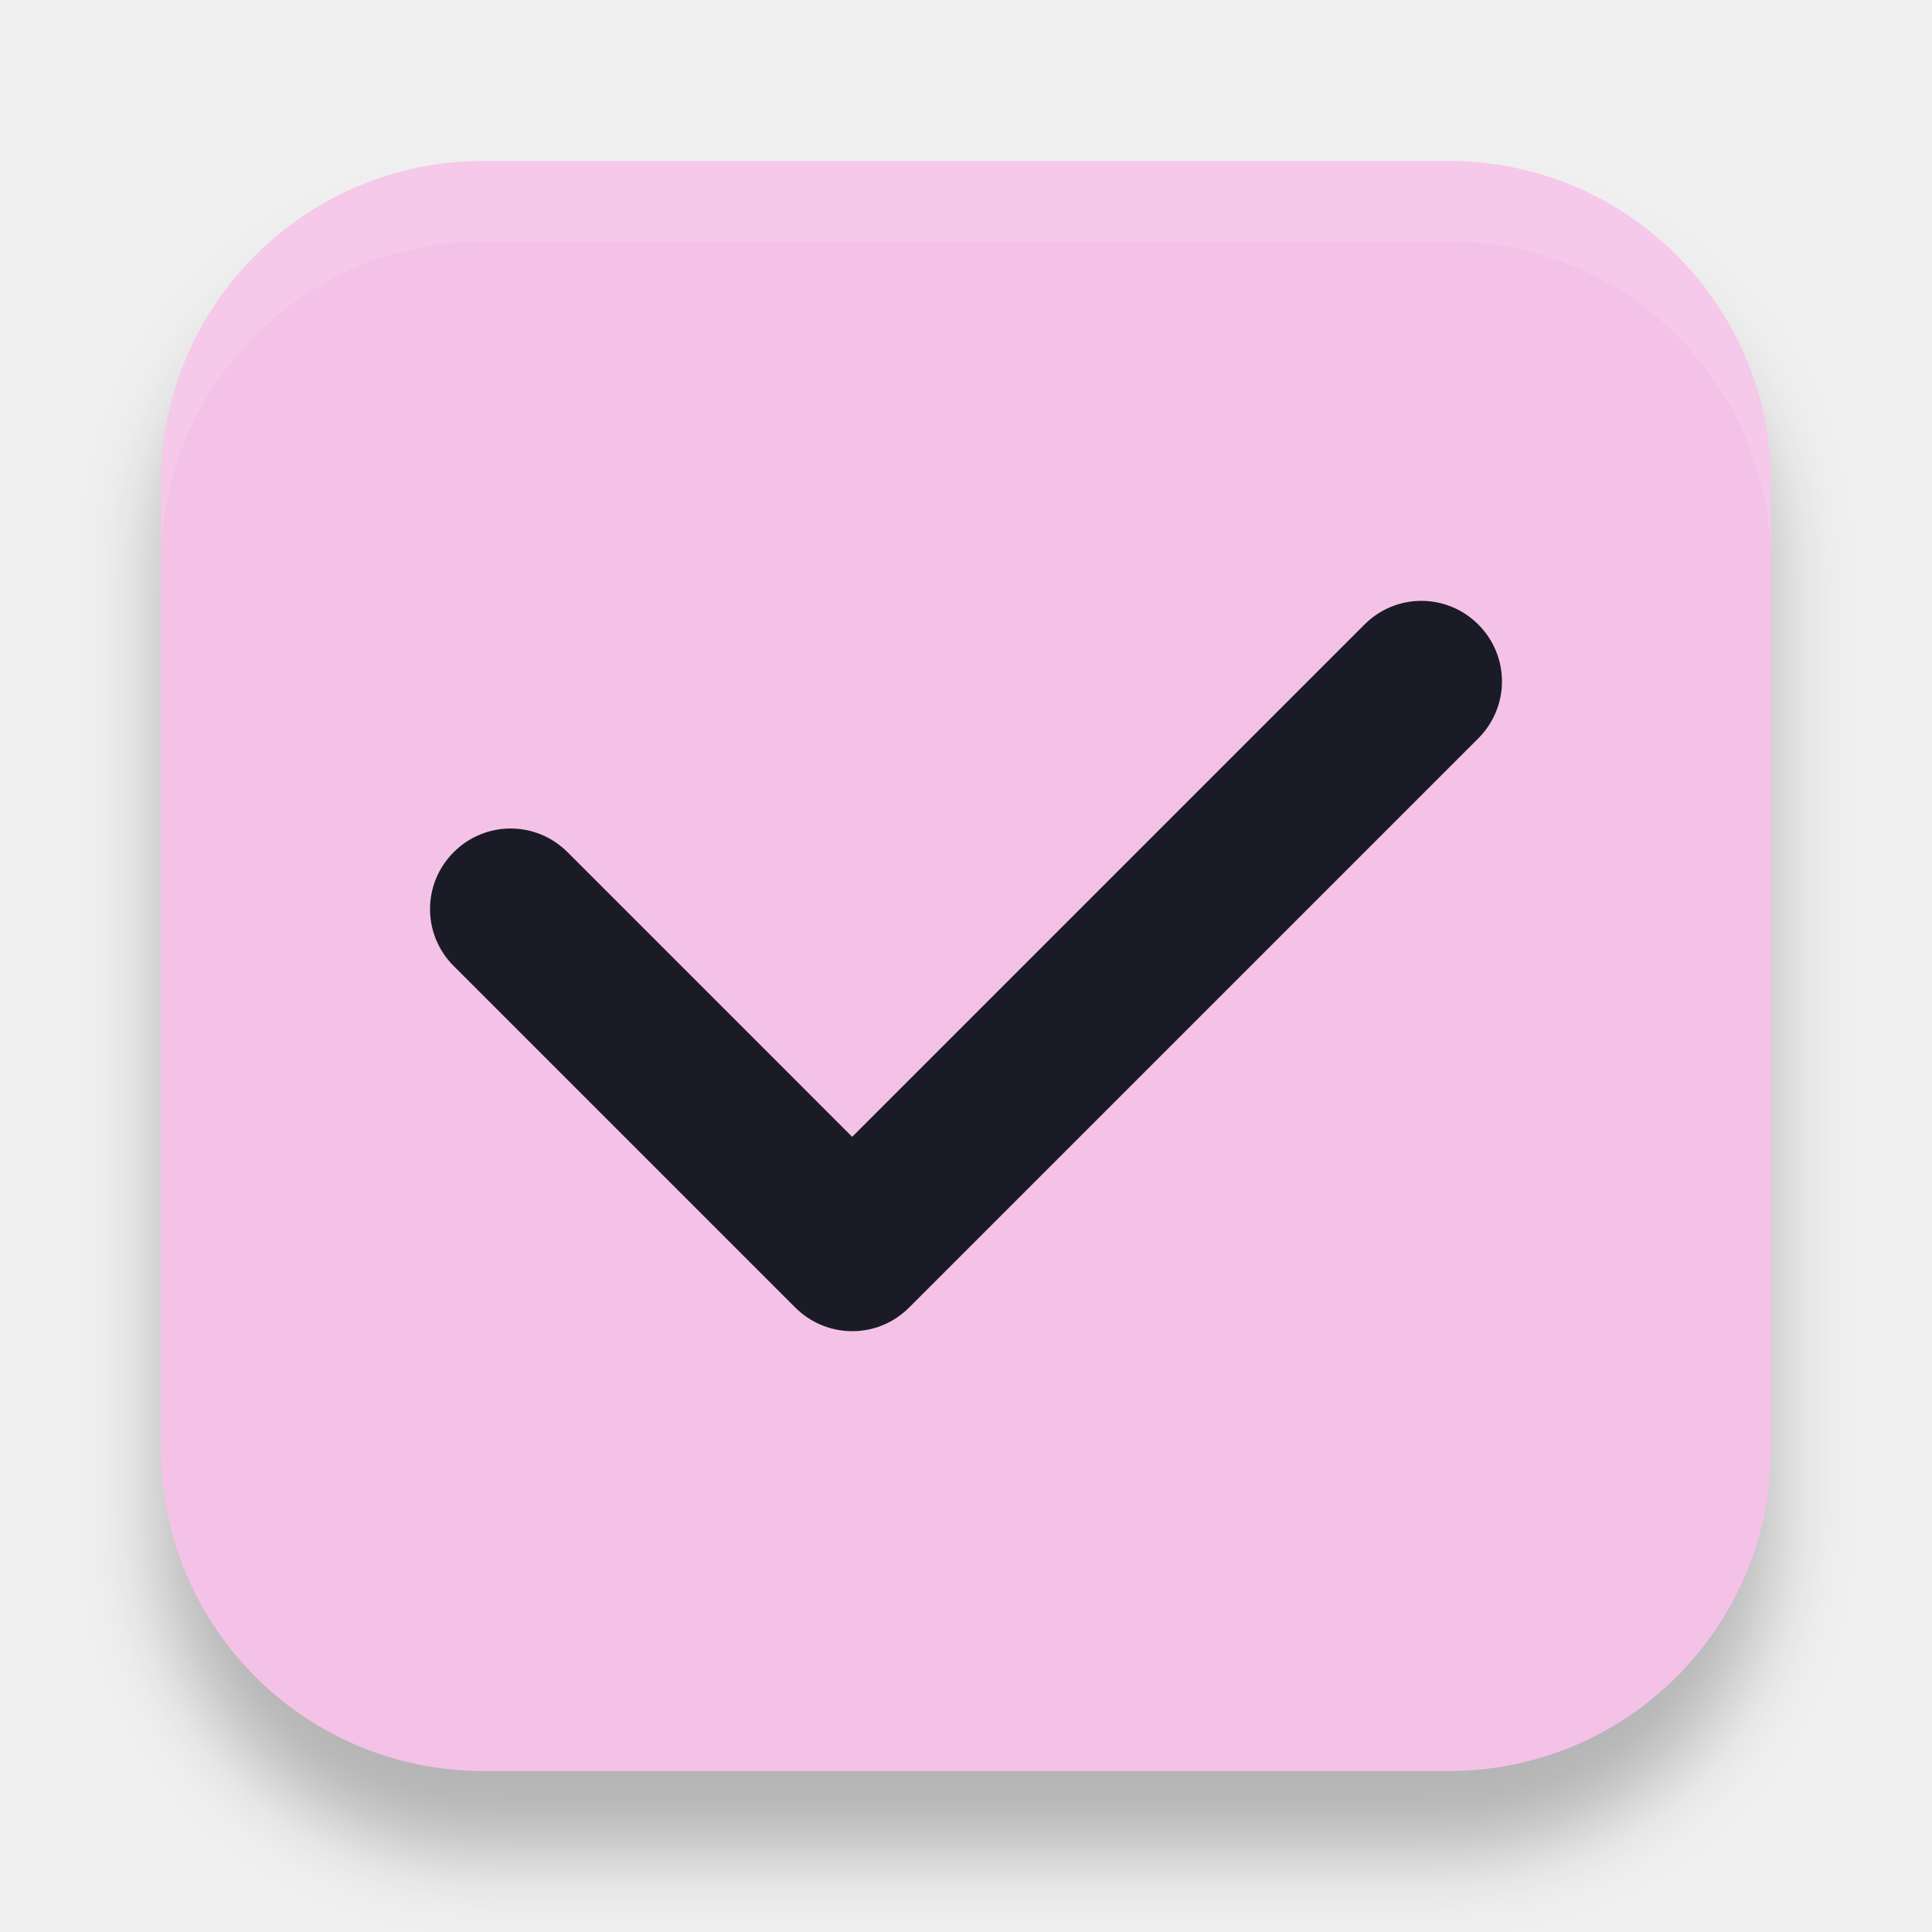
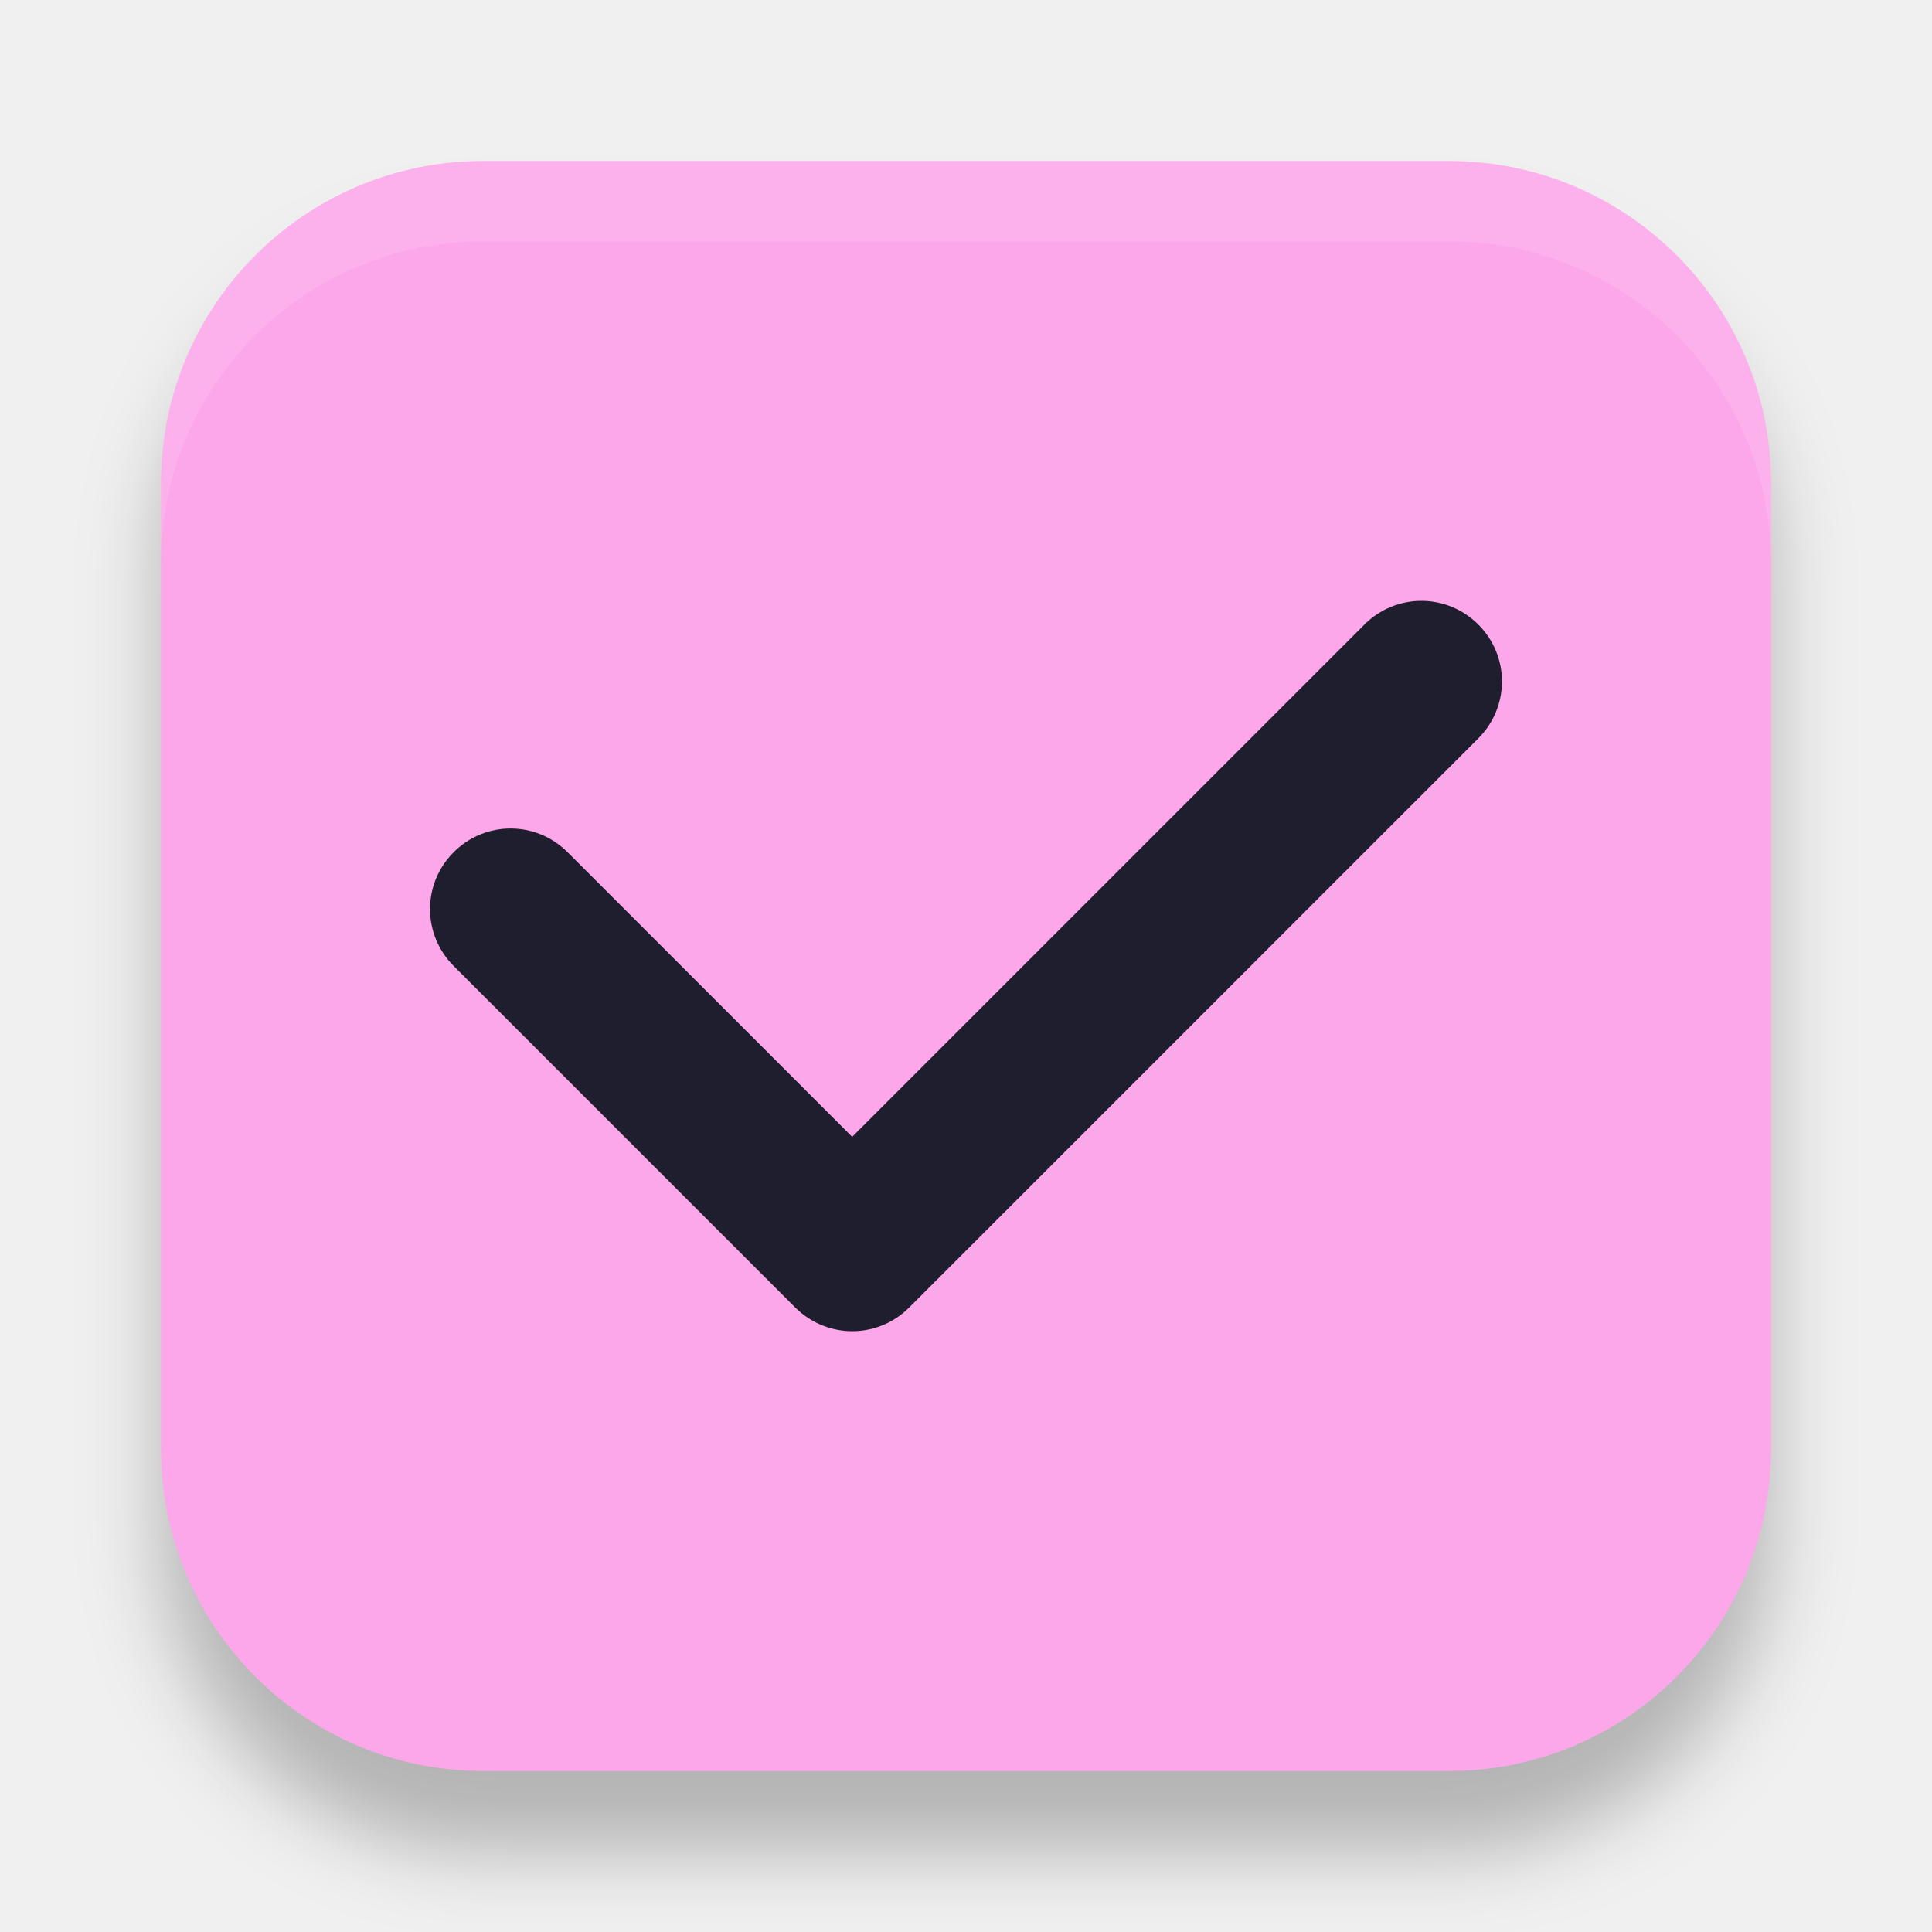
<svg xmlns="http://www.w3.org/2000/svg" width="24" height="24" version="1.1" viewBox="0 0 24 24" id="svg1516">
  <defs id="defs1520">
    <filter style="color-interpolation-filters:sRGB" id="filter1446" x="-0.058" y="-0.058" width="1.116" height="1.116">
      <feGaussianBlur stdDeviation="0.484" id="feGaussianBlur1448" />
    </filter>
  </defs>
  <rect style="opacity:0.25;fill:#000000;fill-opacity:1;stroke-width:2;stroke-linecap:round;stroke-linejoin:round;filter:url(#filter1446)" id="rect890" width="20" height="20" x="2" y="3" rx="4" ry="4" />
-   <rect style="fill:#f5c2e7;fill-opacity:1;stroke-width:2;stroke-linecap:round;stroke-linejoin:round" id="rect616" width="20" height="20" x="2" y="2" rx="4" ry="4" />
-   <path id="rect340" d="m 18.364,7.758 c -0.392,-0.392 -1.022,-0.392 -1.414,0 L 10.586,14.122 7.05,10.586 c -0.392,-0.392 -1.022,-0.392 -1.414,0 -0.392,0.392 -0.392,1.022 0,1.414 l 4.243,4.243 c 0.024,0.024 0.05,0.046 0.076,0.068 0.394,0.321 0.971,0.3 1.338,-0.068 l 7.071,-7.071 c 0.392,-0.392 0.392,-1.022 0,-1.414 z" style="fill:#1a1b26;fill-opacity:1" />
+   <rect style="fill:#fca7ea;fill-opacity:1;stroke-width:2;stroke-linecap:round;stroke-linejoin:round" id="rect616" width="20" height="20" x="2" y="2" rx="4" ry="4" />
+   <path id="rect340" d="m 18.364,7.758 c -0.392,-0.392 -1.022,-0.392 -1.414,0 L 10.586,14.122 7.05,10.586 c -0.392,-0.392 -1.022,-0.392 -1.414,0 -0.392,0.392 -0.392,1.022 0,1.414 l 4.243,4.243 c 0.024,0.024 0.05,0.046 0.076,0.068 0.394,0.321 0.971,0.3 1.338,-0.068 l 7.071,-7.071 c 0.392,-0.392 0.392,-1.022 0,-1.414 z" style="fill:#1e1e2e;fill-opacity:1" />
  <path id="rect885" style="opacity:0.1;fill:#ffffff;fill-opacity:1;stroke-width:2;stroke-linecap:round;stroke-linejoin:round" d="M 6,2 C 3.784,2 2,3.784 2,6 V 7 C 2,4.784 3.784,3 6,3 h 12 c 2.216,0 4,1.784 4,4 V 6 C 22,3.784 20.216,2 18,2 Z" />
</svg>
